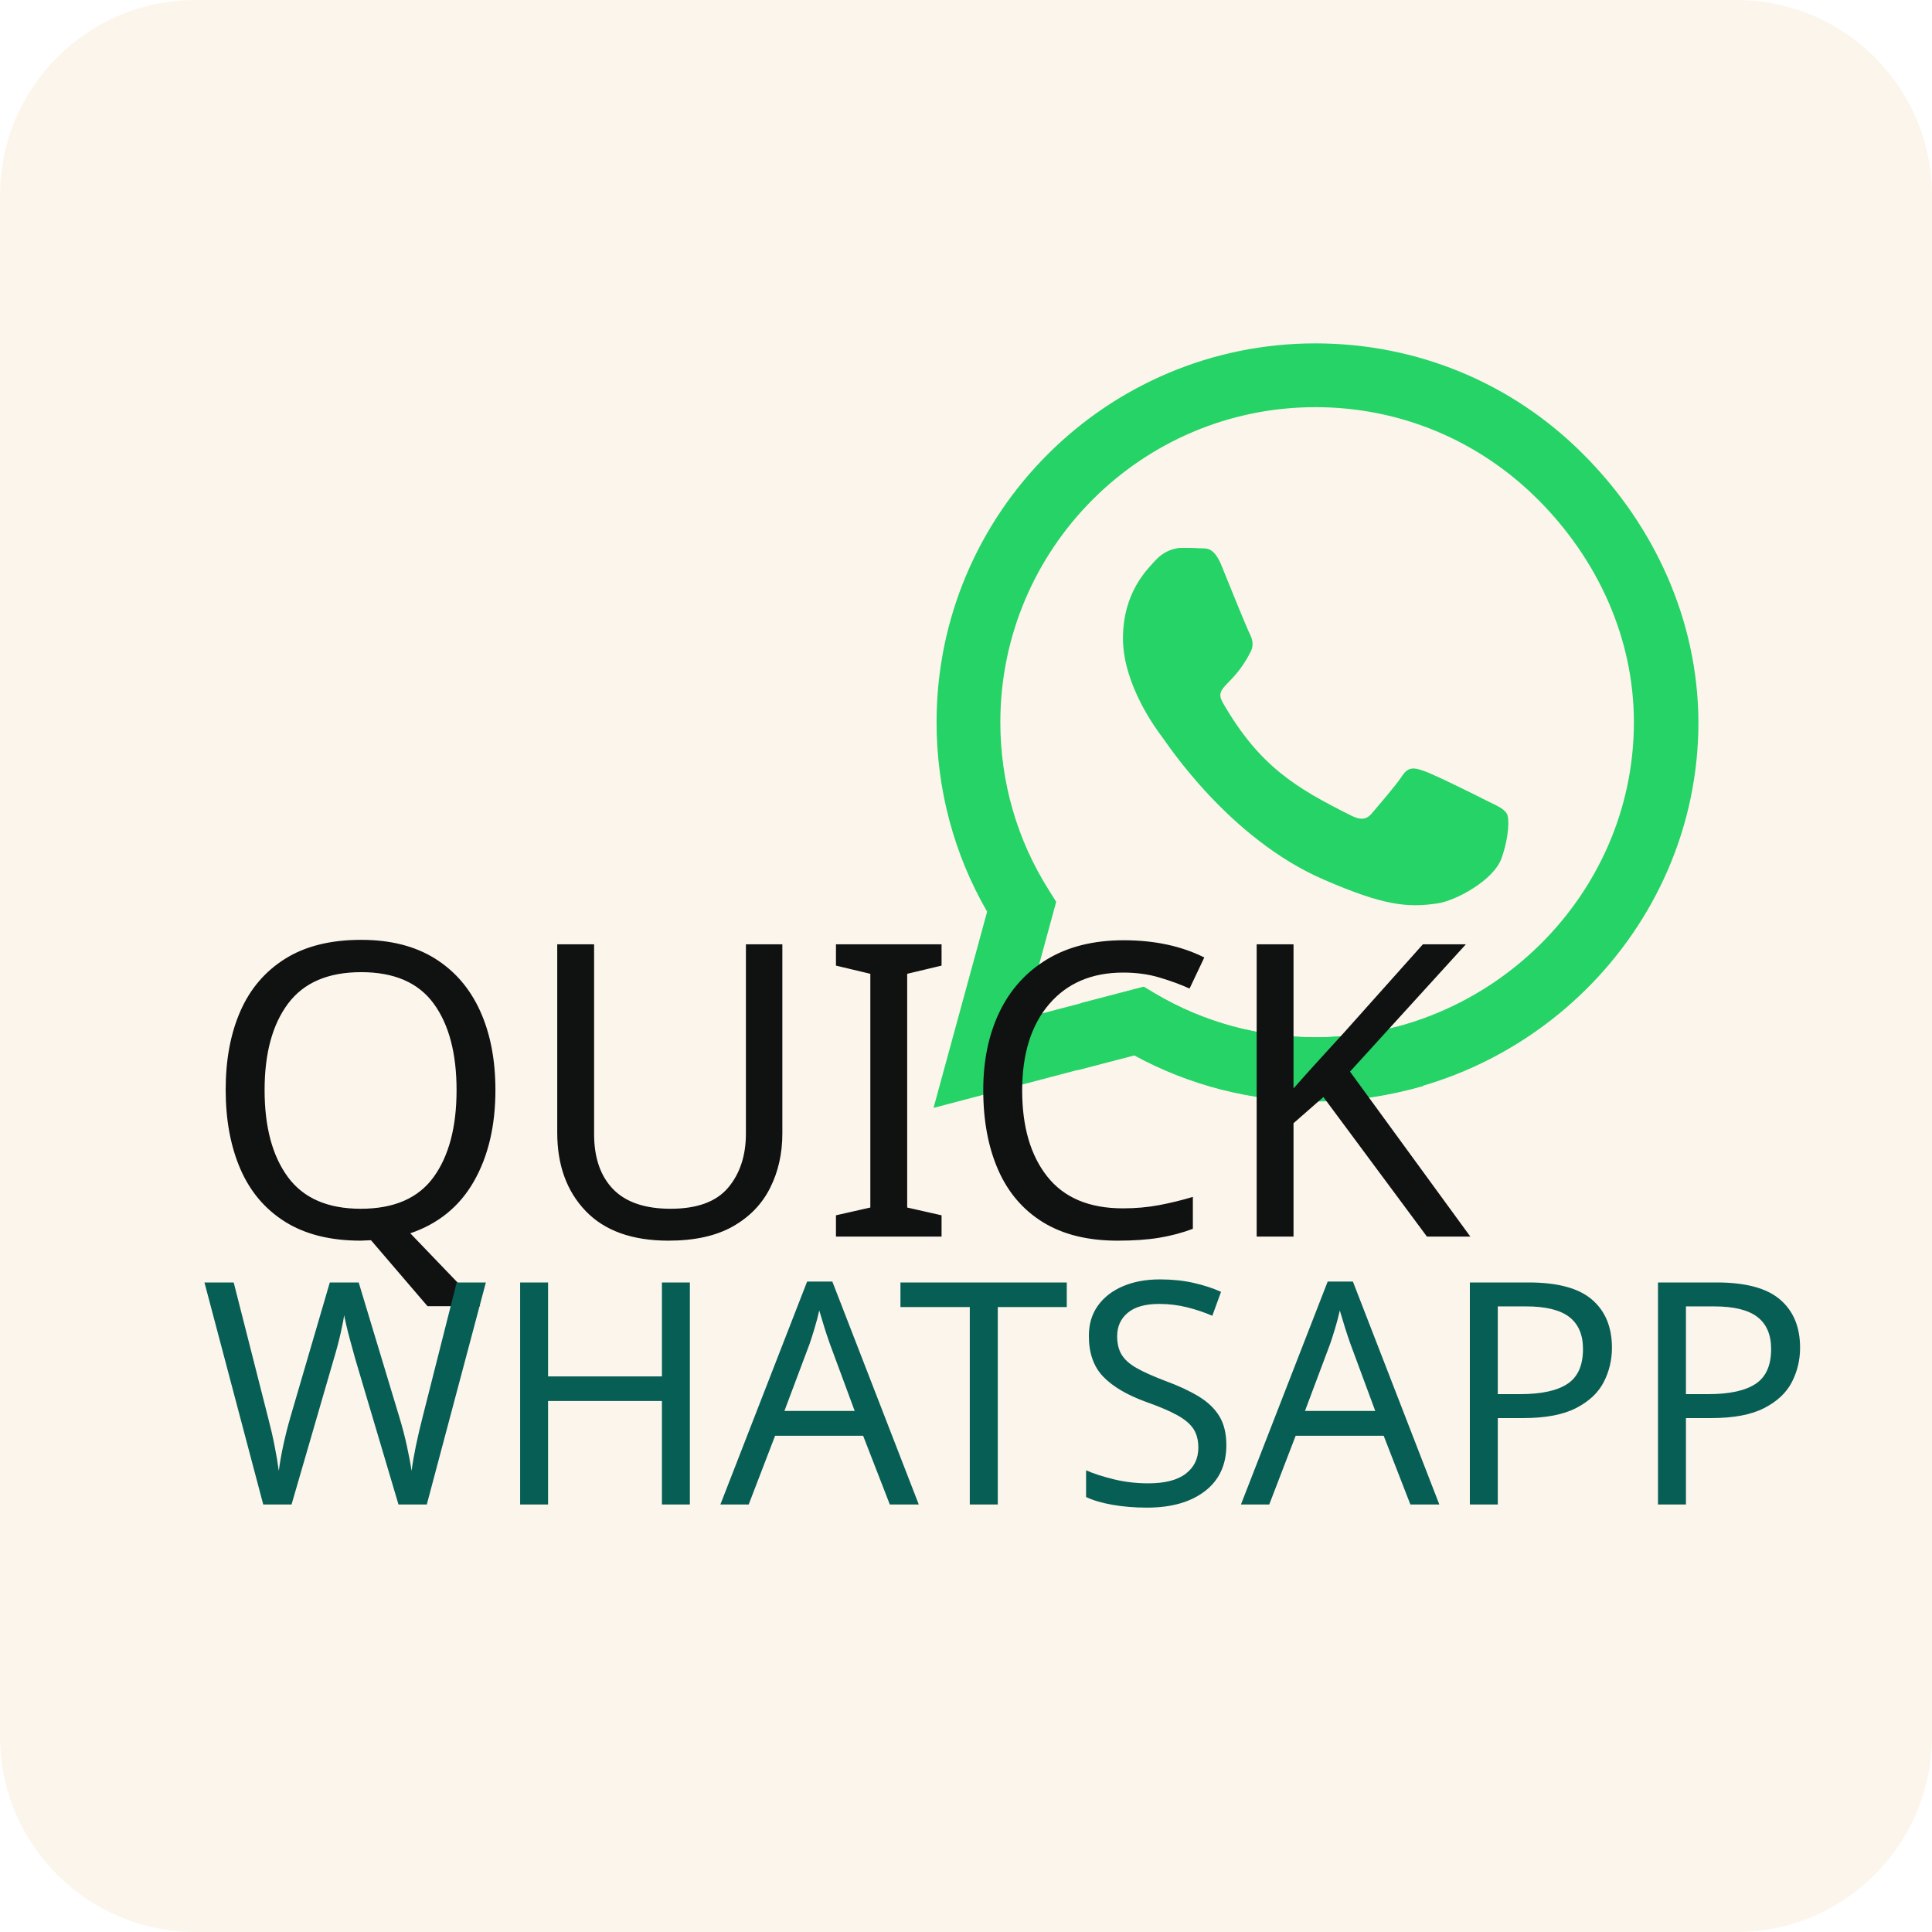
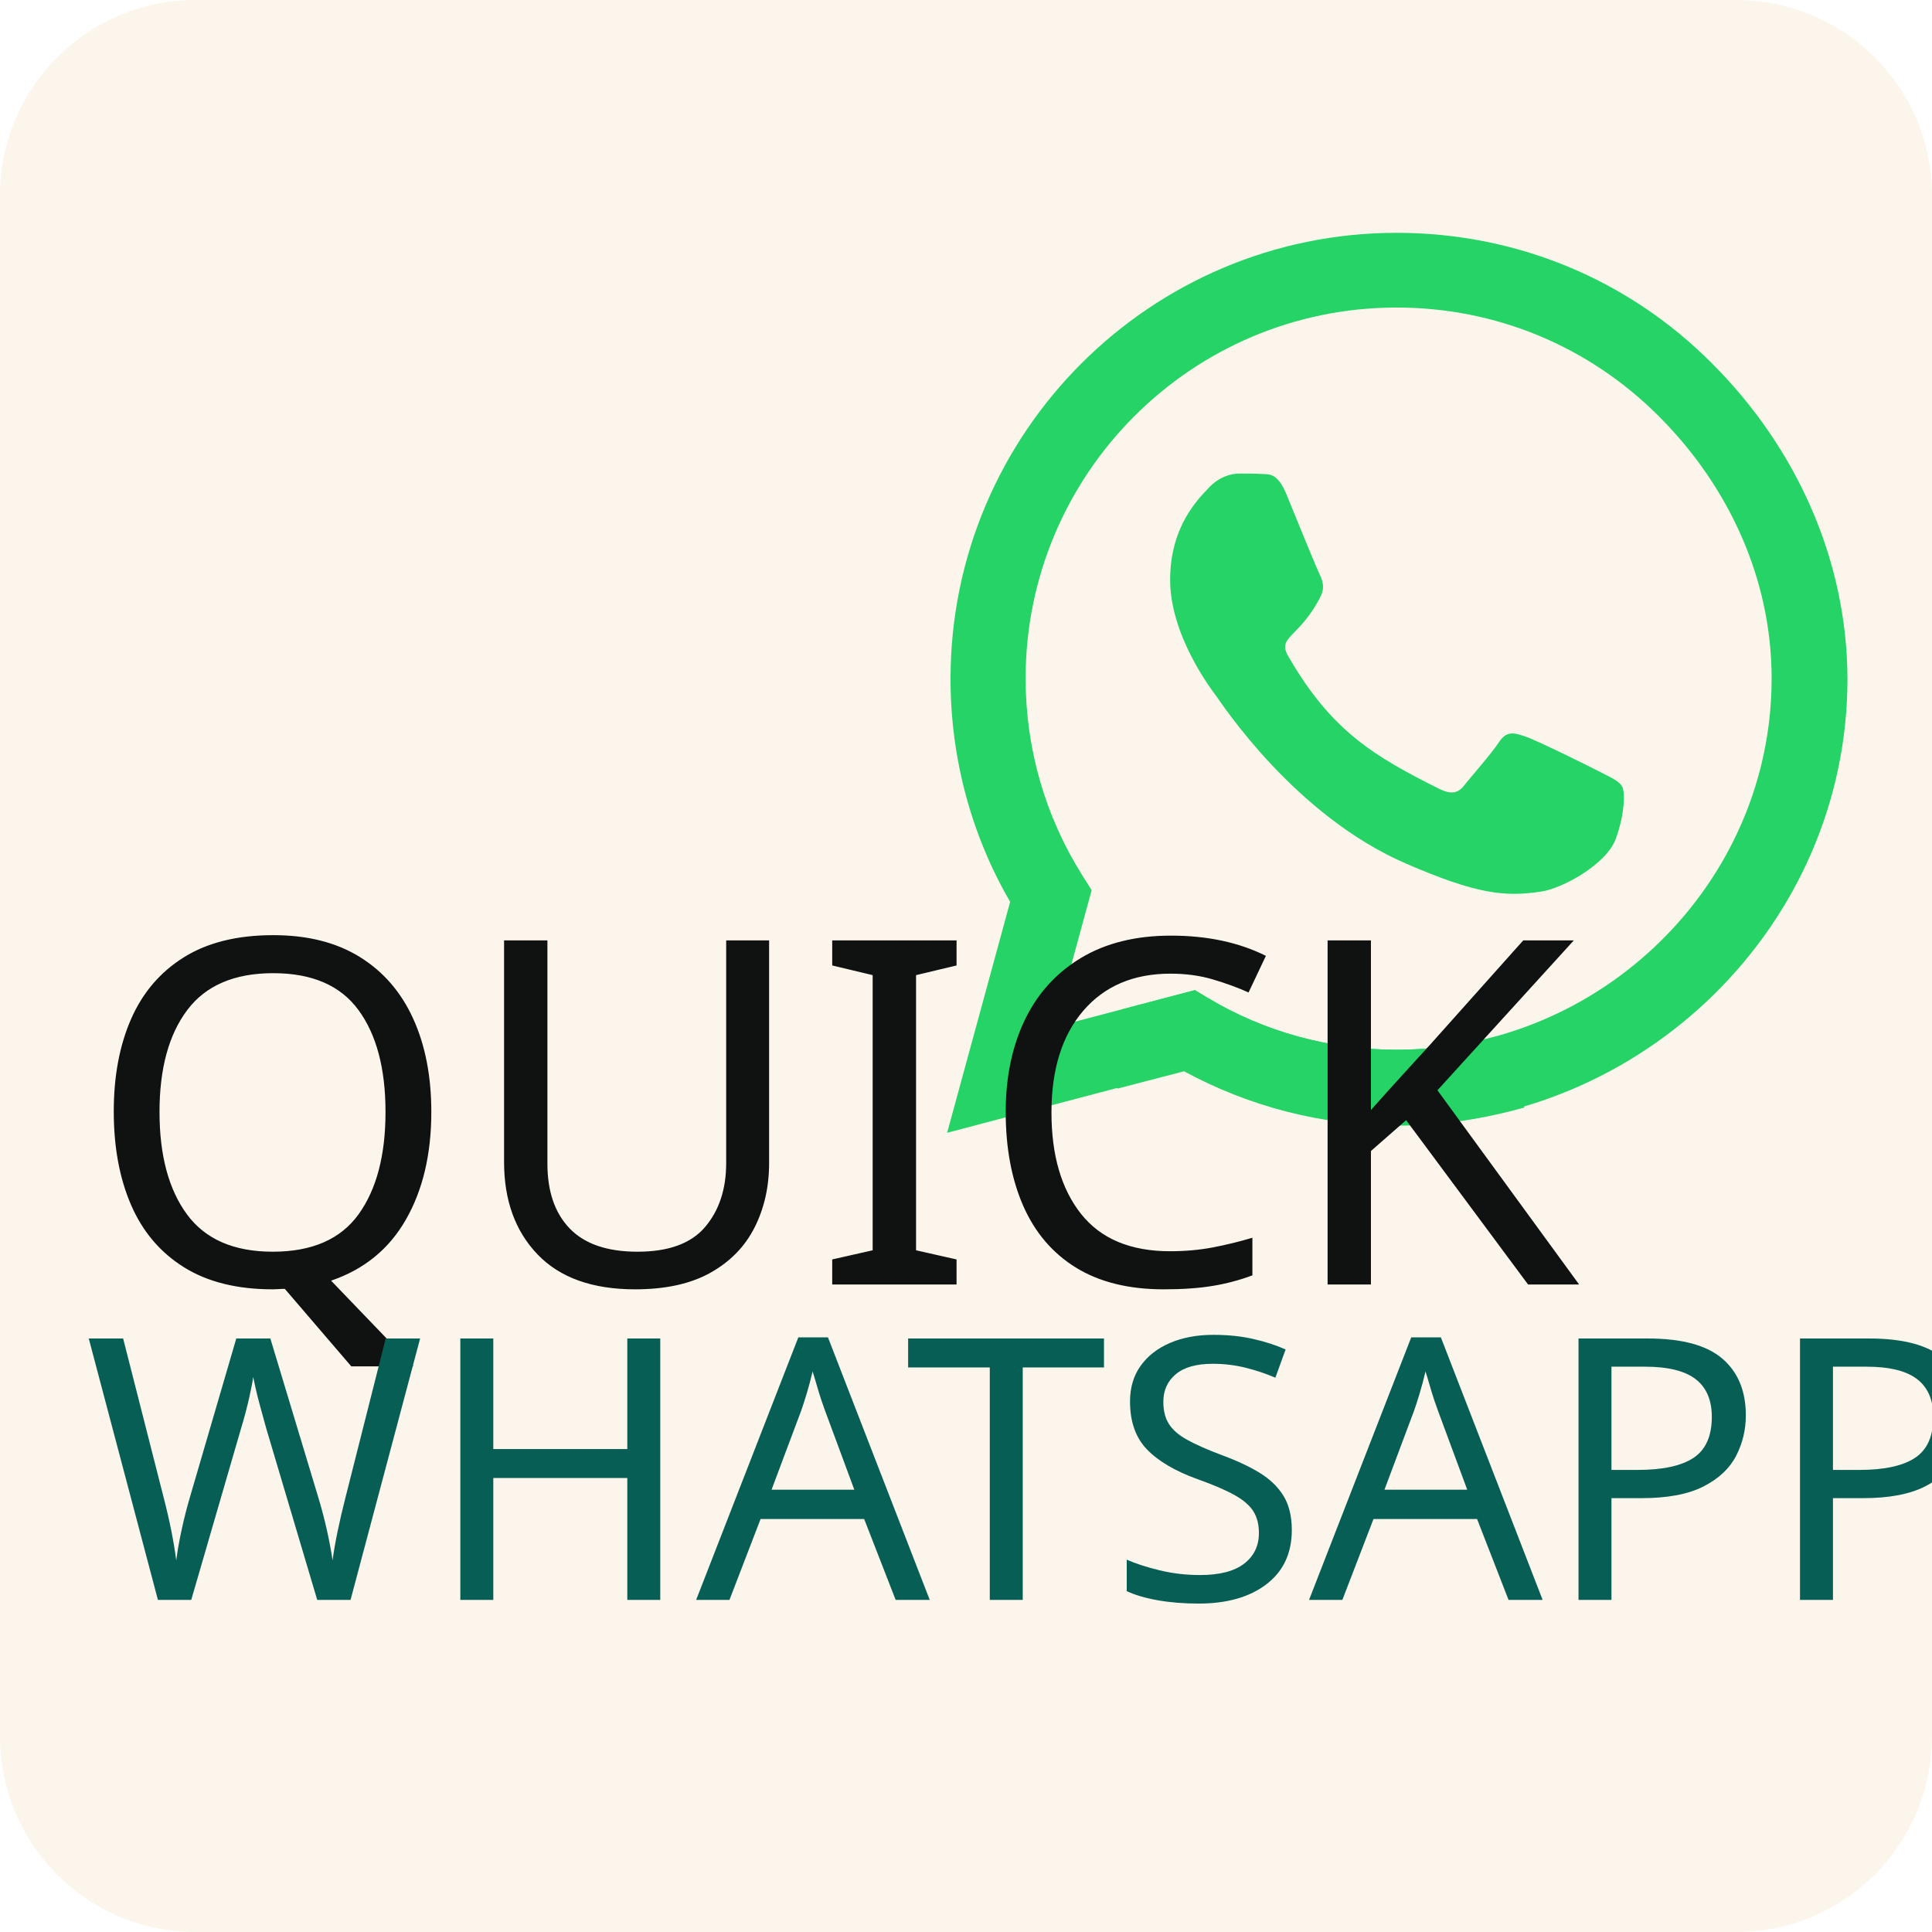
<svg xmlns="http://www.w3.org/2000/svg" version="1.1" id="Layer_1" x="0px" y="0px" viewBox="0 0 512 512" style="enable-background:new 0 0 512 512;" xml:space="preserve">
  <style type="text/css">
	.st0{fill:#FCF5EB;}
	.st1{fill:#25D366;}
	.st2{fill:#101111;}
	.st3{font-family:'RobotoCondensed-Bold';}
- 	.st4{font-size:108.464px;}
+ 	.st4{font-size:127.702px;}
	.st5{fill:#075E54;}
- 	.st6{font-size:82.411px;}
+ 	.st6{font-size:97.028px;}
</style>
  <path class="st0" d="M460.2,512H51.8C23.2,512,0,488.8,0,460.2V51.8C0,23.2,23.2,0,51.8,0h408.3C488.8,0,512,23.2,512,51.8v408.3  C512,488.8,488.8,512,460.2,512z" />
  <g>
    <g>
-       <path class="st1" d="M370.2,272.1c-6.9,1.8-14.1,2.8-21.6,2.8c-15,0-29.7-4-42.5-11.6l-3-1.8l-16.5,4.3c0,6-0.4,11.9-1,17.8    l15-3.9c14.7,8,31.2,12.2,48,12.2h0.1c9.9,0,19.4-1.5,28.5-4.1C374.6,282.6,372.3,277.4,370.2,272.1z" />
-       <path class="st1" d="M394.4,212.4c-2.5-1.3-14.8-7.4-17.1-8.1c-2.3-0.8-4-1.3-5.7,1.3s-6.5,8.1-8,9.9c-1.4,1.7-3,1.9-5.4,0.7    c-14.8-7.4-24.4-13.1-34.1-29.9c-2.6-4.5,2.6-4.1,7.4-13.7c0.8-1.7,0.4-3.1-0.2-4.4c-0.7-1.3-5.7-13.6-7.7-18.6    c-2.1-4.9-4.1-4.2-5.7-4.3c-1.4-0.1-3.1-0.1-4.8-0.1s-4.4,0.7-6.7,3.1c-2.3,2.5-8.8,8.6-8.8,20.9c0,12.3,9,24.3,10.3,26    c1.3,1.7,17.7,27,42.9,37.9c15.9,6.9,22.2,7.5,30.2,6.3c4.8-0.7,14.8-6.1,16.9-11.9c2.1-5.9,2.1-10.9,1.4-11.9    C398.5,214.3,396.9,213.6,394.4,212.4z" />
-       <path class="st1" d="M419.6,120.4c-18.9-19-44.2-29.4-71-29.4c-55.4,0-100.4,45-100.4,100.4c0,17.7,4.6,35,13.4,50.2l-14.2,52    l53.2-14c14.7,8,31.2,12.2,48,12.2h0.1c55.3,0,101.4-45,101.4-100.4C450,164.6,438.6,139.4,419.6,120.4z M348.6,274.9    c-15,0-29.7-4-42.5-11.6l-3-1.8l-31.6,8.3l8.4-30.8l-2-3.2c-8.4-13.3-12.8-28.6-12.8-44.4c0-46,37.4-83.5,83.5-83.5    c22.3,0,43.2,8.7,59,24.5s25.4,36.7,25.4,59C433,237.4,394.6,274.9,348.6,274.9z" />
+       <path class="st1" d="M395.6,274.9c-8.1,2.1-16.6,3.3-25.4,3.3c-17.7,0-35-4.7-50-13.7l-3.5-2.1l-19.4,5.1c0,7.1-0.5,14-1.2,21    l17.7-4.6c17.3,9.4,36.7,14.4,56.5,14.4h0.1c11.7,0,22.8-1.8,33.6-4.8C400.8,287.3,398,281.2,395.6,274.9z" />
+       <path class="st1" d="M424.1,204.6c-2.9-1.5-17.4-8.7-20.1-9.5c-2.7-0.9-4.7-1.5-6.7,1.5c-2,3.1-7.7,9.5-9.4,11.7    c-1.6,2-3.5,2.2-6.4,0.8c-17.4-8.7-28.7-15.4-40.1-35.2c-3.1-5.3,3.1-4.8,8.7-16.1c0.9-2,0.5-3.6-0.2-5.2    c-0.8-1.5-6.7-16-9.1-21.9c-2.5-5.8-4.8-4.9-6.7-5.1c-1.6-0.1-3.6-0.1-5.7-0.1s-5.2,0.8-7.9,3.6c-2.7,2.9-10.4,10.1-10.4,24.6    s10.6,28.6,12.1,30.6c1.5,2,20.8,31.8,50.5,44.6c18.7,8.1,26.1,8.8,35.6,7.4c5.7-0.8,17.4-7.2,19.9-14c2.5-6.9,2.5-12.8,1.6-14    C428.9,206.9,427,206.1,424.1,204.6z" />
+       <path class="st1" d="M453.7,96.3c-22.3-22.4-52-34.6-83.6-34.6c-65.2,0-118.2,53-118.2,118.2c0,20.8,5.4,41.2,15.8,59.1L251,300.2    l62.6-16.5c17.3,9.4,36.7,14.4,56.5,14.4h0.1c65.1,0,119.4-53,119.4-118.2C489.5,148.4,476.1,118.7,453.7,96.3z M370.1,278.2    c-17.7,0-35-4.7-50-13.7l-3.5-2.1l-37.2,9.8l9.9-36.3l-2.4-3.8c-9.9-15.7-15.1-33.7-15.1-52.3c0-54.2,44-98.3,98.3-98.3    c26.3,0,50.9,10.2,69.5,28.8s29.9,43.2,29.9,69.5C469.5,234.1,424.3,278.2,370.1,278.2z" />
    </g>
-     <text transform="matrix(1 0 0 1 53.1982 327.7097)">
-       <tspan x="0" y="0" class="st2 st3 st4">QUICK</tspan>
-       <tspan x="0" y="71" class="st5 st3 st6">WHATSAPP</tspan>
-     </text>
+     <text transform="matrix(1 0 0 1 22.3511 340.4036)" class="st2 st3 st4">QUICK</text>
+     <text transform="matrix(1 0 0 1 22.3511 423.9963)" class="st5 st3 st6">WHATSAPP</text>
  </g>
</svg>
